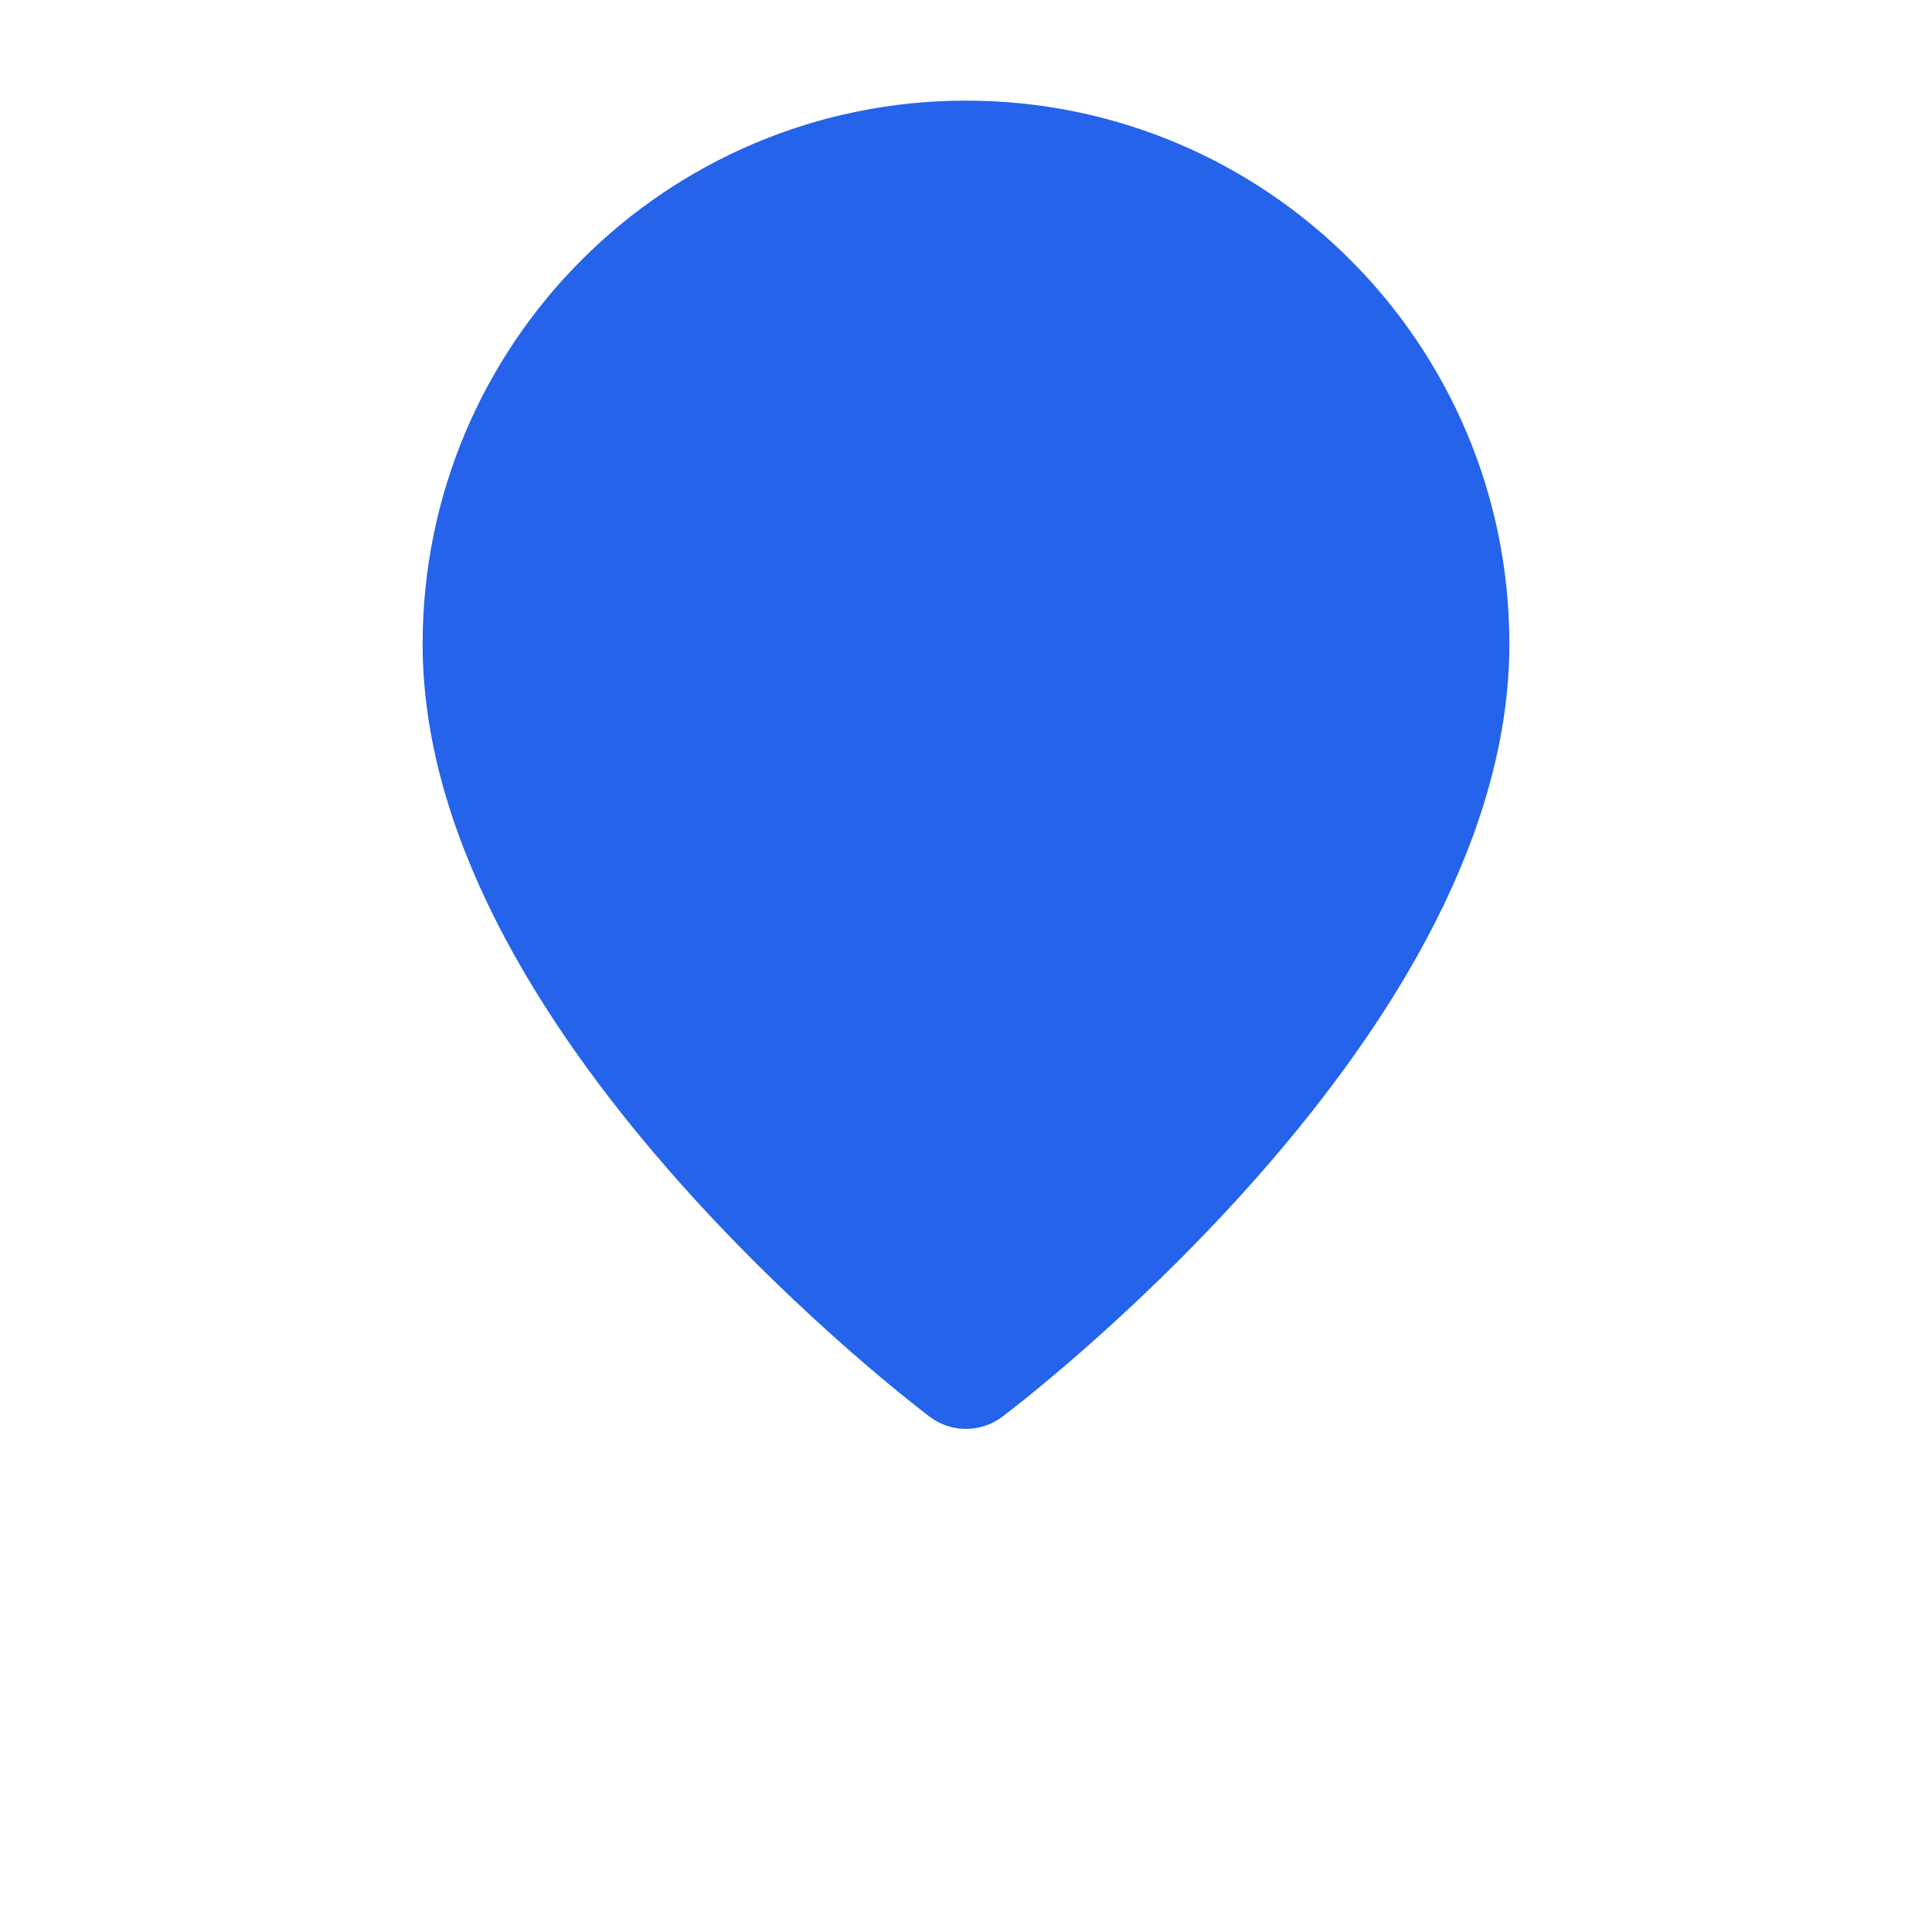
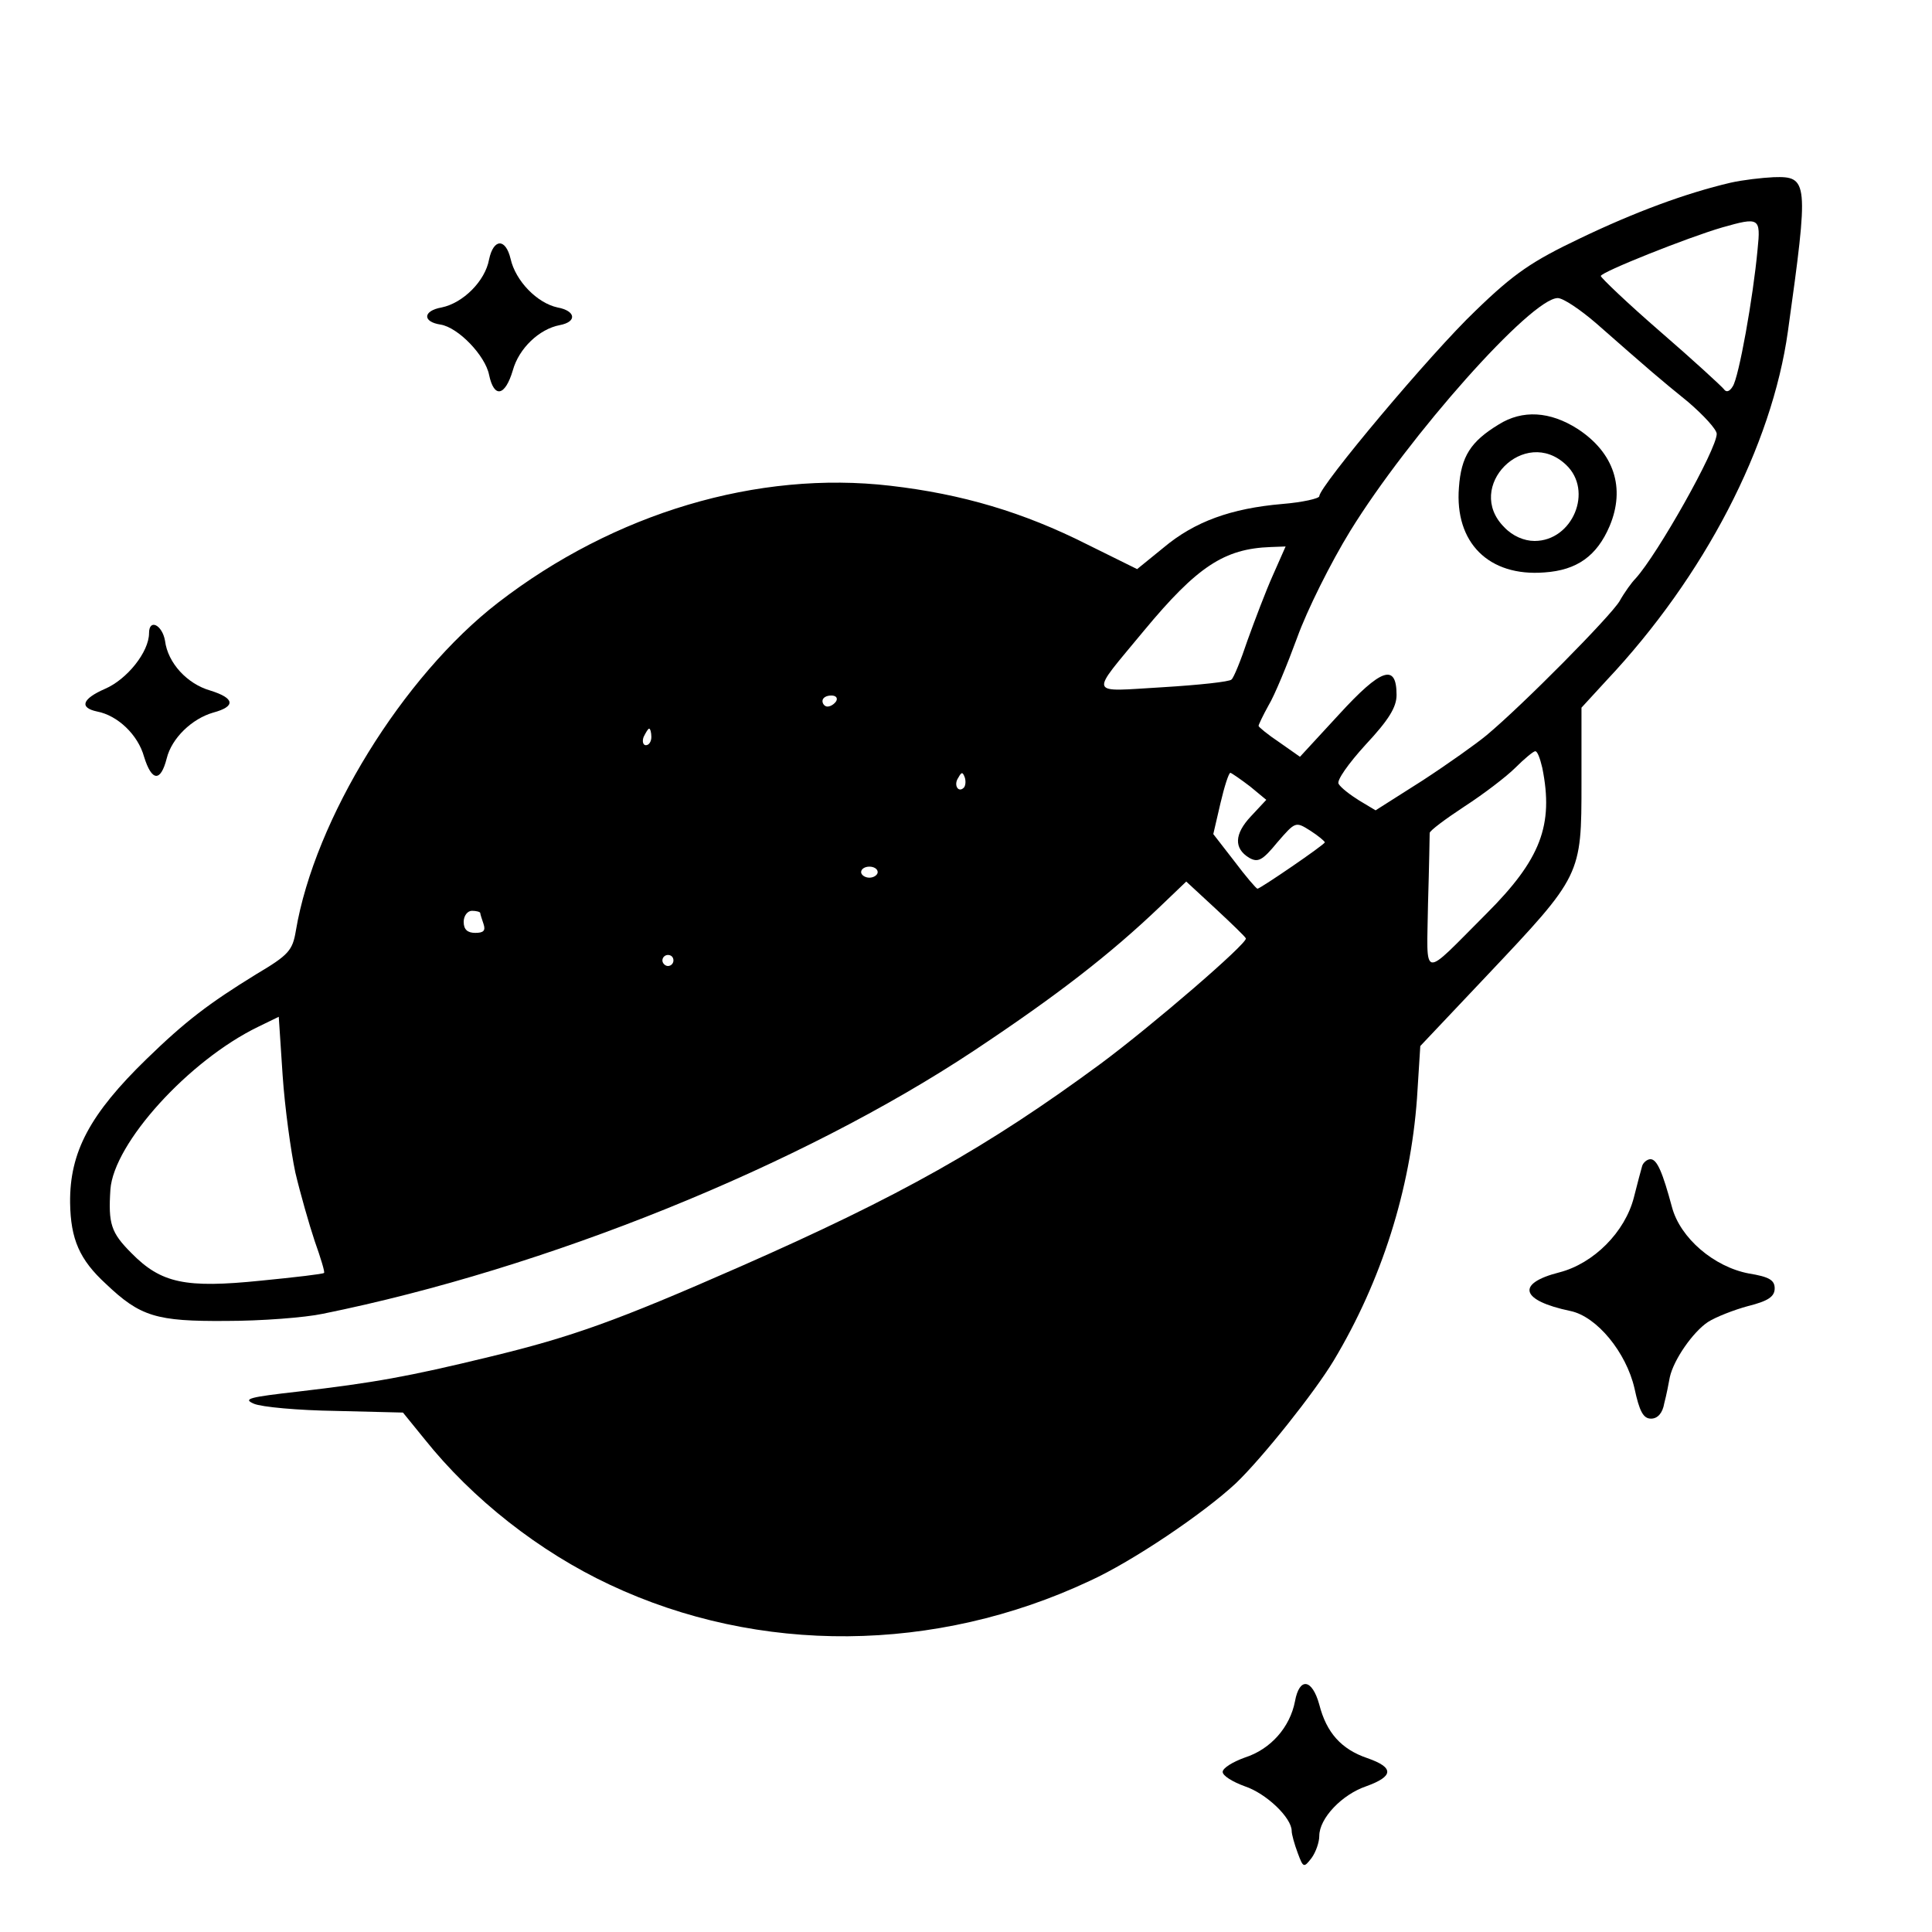
- <svg xmlns="http://www.w3.org/2000/svg" width="24" height="24" viewBox="0 0 24 24" fill="currentColor" stroke="currentColor" stroke-width="1.5" stroke-linecap="round" stroke-linejoin="round">
-   <style>
-     path, circle {
-       fill: #2563eb;
-       stroke: #2563eb;
-     }
-     @media (prefers-color-scheme: dark) {
-       path, circle {
-         fill: #3b82f6;
-         stroke: #3b82f6;
-       }
-     }
-   </style>
-   <path d="M18 8c0 4.5-6 9-6 9s-6-4.5-6-9a6 6 0 0 1 12 0Z" />
-   <circle cx="12" cy="8" r="2" />
+ <svg xmlns="http://www.w3.org/2000/svg" version="1.0" width="350pt" height="350pt" viewBox="0 0 350 350" preserveAspectRatio="xMidYMid meet">
+   <g transform="translate(0,350) scale(0.1,-0.1)" fill="#000000" stroke="none">
+     <path d="M3135 3169 c-81 -19 -173 -53 -273 -101 -86 -41 -119 -63 -189 -131 -80 -76 -283 -318 -283 -336 0 -4 -30 -11 -67 -14 -93 -8 -159 -32 -215 -79 l-48 -39 -91 45 c-115 58 -226 91 -356 106 -240 28 -500 -49 -711 -212 -172 -133 -332 -392 -366 -594 -6 -36 -13 -44 -72 -79 -86 -53 -128 -85 -198 -153 -103 -100 -140 -169 -139 -261 1 -66 17 -103 65 -147 62 -59 91 -68 218 -67 63 0 142 6 175 13 405 82 865 268 1180 477 149 99 246 174 337 261 l47 45 53 -49 c29 -27 54 -51 55 -54 3 -9 -170 -158 -263 -227 -205 -151 -363 -240 -654 -368 -223 -98 -304 -127 -453 -163 -148 -36 -210 -47 -347 -63 -88 -10 -101 -13 -80 -22 14 -6 80 -12 148 -13 l122 -3 39 -48 c87 -109 208 -204 336 -264 270 -127 590 -124 869 7 77 35 206 122 265 177 48 46 142 164 177 222 87 145 139 310 151 475 l6 95 121 128 c171 181 171 181 171 349 l0 136 45 49 c178 189 300 425 329 633 38 272 37 281 -26 279 -21 -1 -56 -5 -78 -10z m49 -121 c-8 -87 -34 -232 -45 -248 -6 -10 -12 -11 -16 -5 -5 6 -56 53 -115 104 -60 52 -108 98 -108 101 0 7 158 70 220 88 67 19 70 18 64 -40z m-292 -134 c99 -87 113 -99 166 -142 28 -24 52 -50 52 -58 0 -28 -107 -218 -147 -262 -7 -7 -20 -25 -29 -41 -16 -27 -175 -188 -241 -243 -18 -15 -70 -52 -116 -82 l-85 -54 -30 18 c-16 10 -33 23 -37 30 -4 6 18 37 49 71 42 45 56 68 56 90 0 58 -28 48 -104 -35 l-71 -77 -37 26 c-21 14 -38 28 -38 30 0 2 8 19 18 37 11 18 34 74 52 123 18 50 61 136 96 193 106 172 328 422 376 422 10 0 41 -21 70 -46z m-586 -456 c-13 -29 -33 -82 -46 -118 -12 -36 -25 -68 -29 -71 -3 -4 -59 -10 -125 -14 -137 -8 -133 -18 -34 102 97 117 146 149 230 152 l27 1 -23 -52z m-791 -228 c-3 -5 -10 -10 -16 -10 -5 0 -9 5 -9 10 0 6 7 10 16 10 8 0 12 -4 9 -10z m-335 -65 c0 -8 -4 -15 -10 -15 -5 0 -7 7 -4 15 4 8 8 15 10 15 2 0 4 -7 4 -15z m1614 -56 c21 -104 -3 -166 -101 -264 -120 -120 -108 -122 -106 18 2 67 3 125 3 128 0 4 28 25 63 48 34 22 76 54 92 70 17 17 33 30 36 30 4 1 9 -13 13 -30z m-1048 -36 c-10 -10 -19 5 -10 18 6 11 8 11 12 0 2 -7 1 -15 -2 -18z m519 2 l29 -24 -28 -30 c-30 -32 -31 -58 -3 -75 16 -9 24 -5 51 28 33 38 33 38 60 21 14 -9 26 -19 26 -21 0 -4 -117 -84 -122 -84 -2 0 -21 22 -42 50 l-38 49 13 56 c7 30 15 55 18 55 3 -1 19 -12 36 -25z m-675 -155 c0 -5 -7 -10 -15 -10 -8 0 -15 5 -15 10 0 6 7 10 15 10 8 0 15 -4 15 -10z m-720 -74 c0 -2 3 -11 6 -20 4 -12 0 -16 -15 -16 -14 0 -21 6 -21 20 0 11 7 20 15 20 8 0 15 -2 15 -4z m350 -86 c0 -5 -4 -10 -10 -10 -5 0 -10 5 -10 10 0 6 5 10 10 10 6 0 10 -4 10 -10z m-685 -384 c9 -38 25 -94 35 -124 11 -31 19 -57 17 -58 -1 -2 -53 -8 -114 -14 -137 -14 -181 -5 -235 50 -37 37 -42 53 -38 115 6 84 142 234 268 295 l37 18 7 -106 c4 -59 15 -138 23 -176z" />
+     <path d="M2715 2731 c-51 -31 -68 -58 -72 -114 -8 -100 54 -162 155 -154 59 4 95 30 118 84 29 69 8 133 -58 176 -50 32 -100 35 -143 8z m122 -73 c50 -47 12 -138 -57 -138 -19 0 -40 9 -55 25 -73 73 37 184 112 113z" />
+     <path d="M886 3030 c-7 -39 -47 -79 -86 -87 -34 -6 -35 -26 -2 -31 32 -5 81 -56 88 -91 9 -43 29 -39 43 8 11 40 48 75 85 82 32 6 29 26 -4 32 -37 8 -76 48 -85 88 -9 38 -31 37 -39 -1z" />
+     <path d="M270 2353 c0 -34 -40 -84 -80 -101 -41 -18 -47 -34 -14 -41 37 -7 74 -42 85 -82 14 -45 30 -46 41 -3 9 37 46 72 84 83 41 11 40 26 -5 40 -42 12 -77 50 -82 90 -5 29 -29 41 -29 14z" />
+     <path d="M2975 1388 c-2 -7 -9 -33 -15 -57 -16 -63 -73 -120 -135 -136 -79 -20 -71 -51 20 -70 48 -10 101 -75 116 -140 9 -42 16 -55 30 -55 12 0 21 10 24 28 4 15 8 36 10 47 7 32 42 82 69 100 14 9 47 22 73 29 36 9 48 17 48 32 0 15 -10 21 -47 27 -63 12 -124 64 -139 120 -17 63 -27 87 -39 87 -6 0 -13 -6 -15 -12z" />
+     <path d="M2346 418 c-9 -47 -44 -87 -91 -102 -22 -8 -40 -19 -40 -26 0 -7 18 -18 40 -26 39 -13 85 -57 85 -81 0 -6 5 -24 11 -40 10 -27 11 -27 25 -9 8 11 14 29 14 40 0 32 41 75 85 90 50 18 51 34 2 51 -47 16 -74 46 -87 97 -13 47 -36 50 -44 6z" />
+   </g>
</svg>
